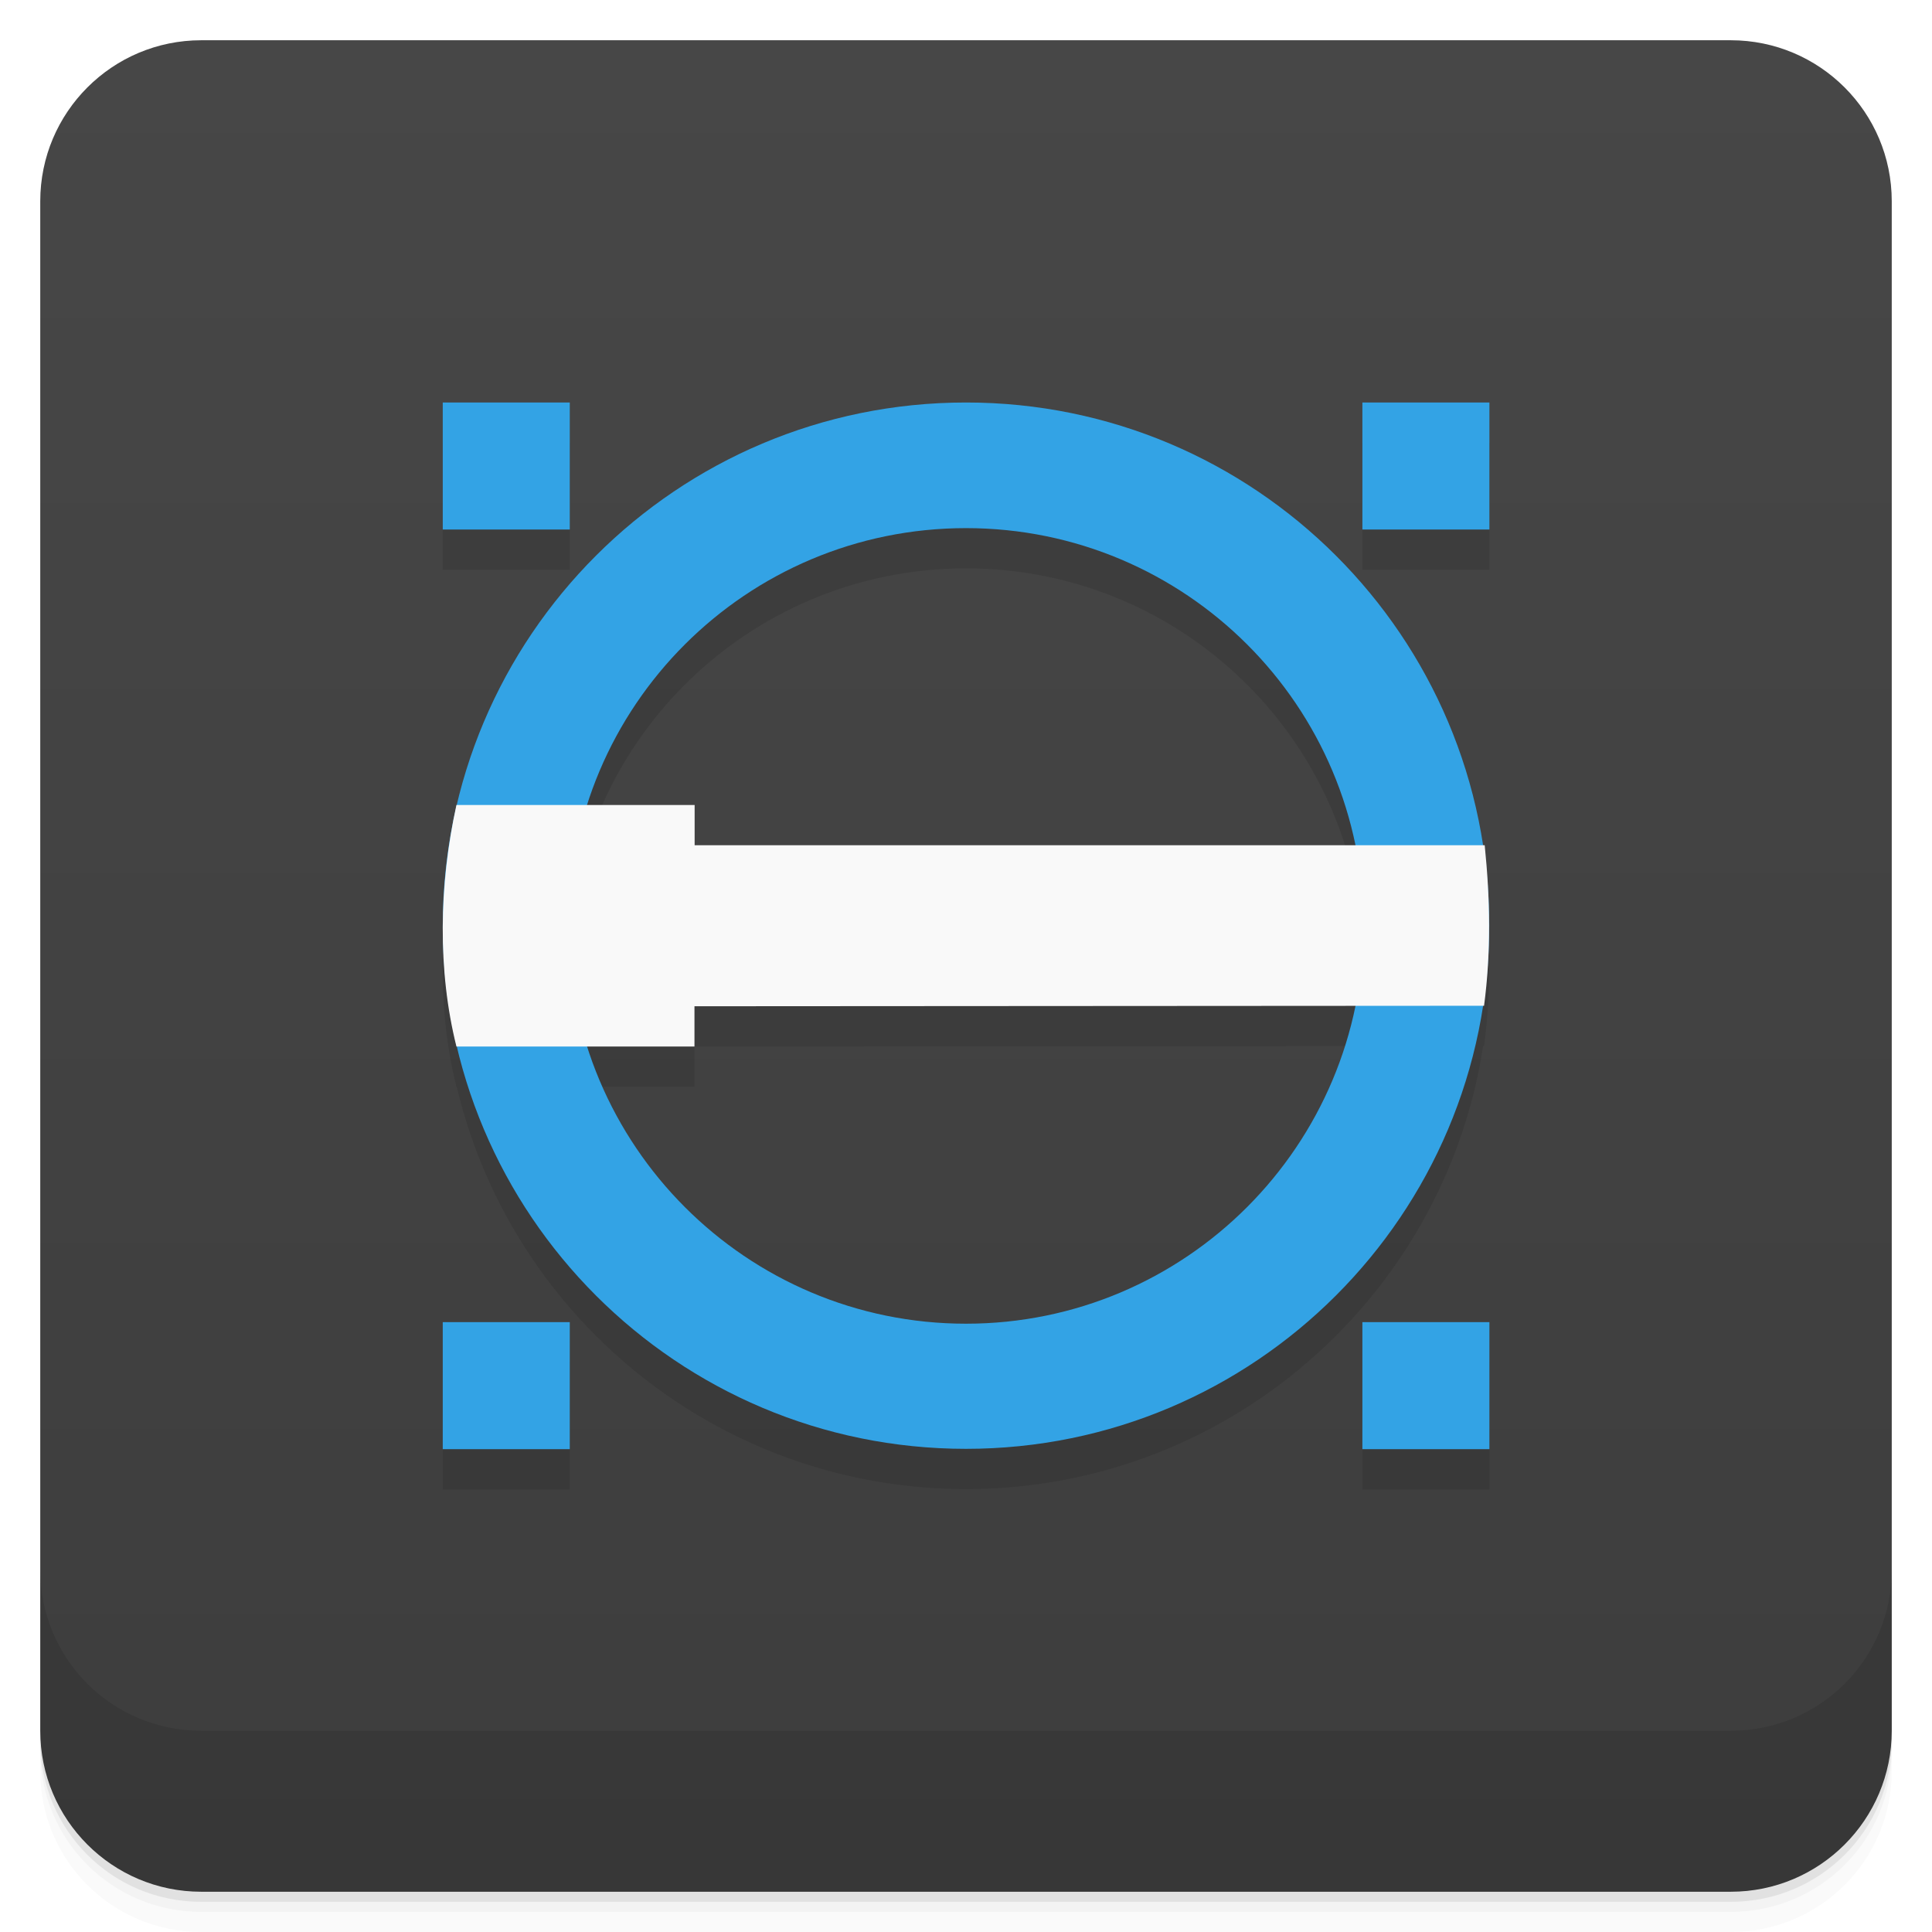
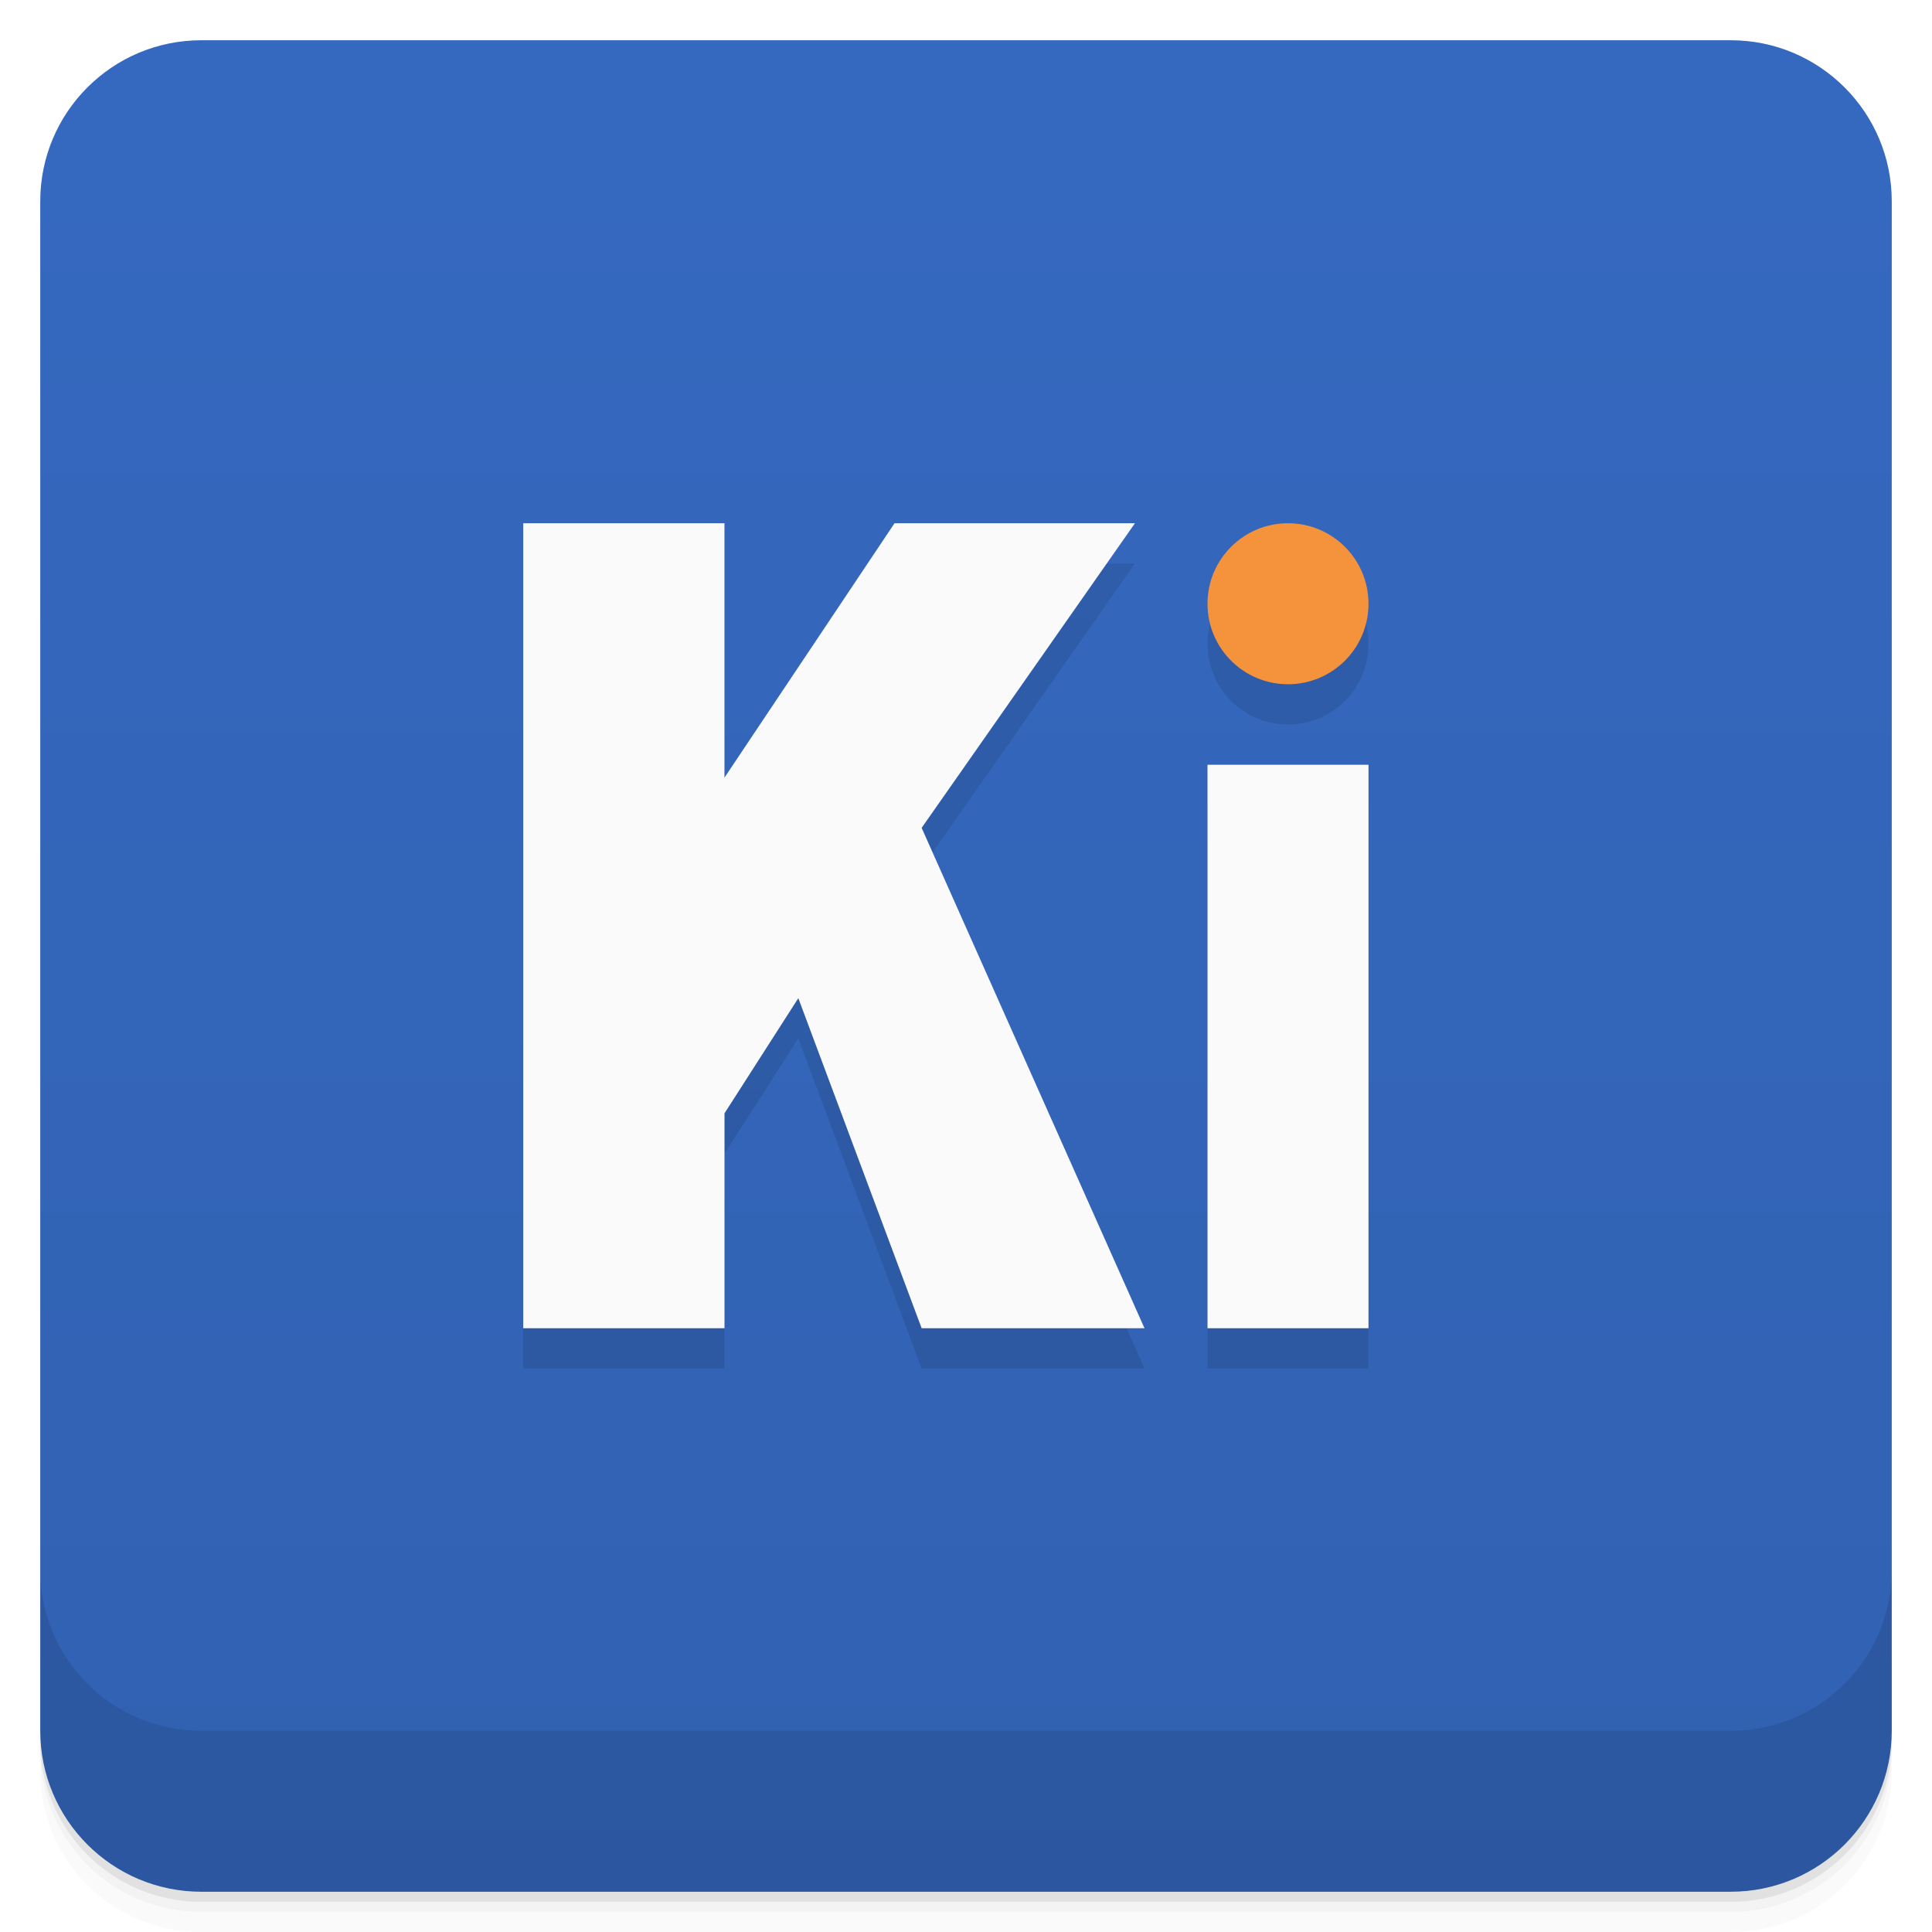
- <svg xmlns="http://www.w3.org/2000/svg" viewBox="0 0 48 48">
+ <svg xmlns="http://www.w3.org/2000/svg" version="1.1" viewBox="0 0 48 48">
  <defs>
-     <linearGradient id="linearGradient3764" gradientTransform="translate(-48 .002215)" gradientUnits="userSpaceOnUse" x1="1" x2="47">
-       <stop offset="0" style="stop-color:#3d3d3d" />
-       <stop offset="1" style="stop-color:#474747" />
+     <linearGradient id="bg" x1="1" x2="47" gradientTransform="translate(-48 0)" gradientUnits="userSpaceOnUse">
+       <stop style="stop-color:#3161b1" offset="0" />
+       <stop style="stop-color:#3569c0" offset="1" />
    </linearGradient>
  </defs>
-   <path d="m 1 43 v .25 c 0 2.216 1.784 4 4 4 h 38 c 2.216 0 4 -1.784 4 -4 v -.25 c 0 2.216 -1.784 4 -4 4 h -38 c -2.216 0 -4 -1.784 -4 -4 z m 0 .5 v .5 c 0 2.216 1.784 4 4 4 h 38 c 2.216 0 4 -1.784 4 -4 v -.5 c 0 2.216 -1.784 4 -4 4 h -38 c -2.216 0 -4 -1.784 -4 -4 z" style="opacity:.02" />
-   <path d="m 1 43.25 v .25 c 0 2.216 1.784 4 4 4 h 38 c 2.216 0 4 -1.784 4 -4 v -.25 c 0 2.216 -1.784 4 -4 4 h -38 c -2.216 0 -4 -1.784 -4 -4 z" style="opacity:.05" />
-   <path d="m 1 43 v .25 c 0 2.216 1.784 4 4 4 h 38 c 2.216 0 4 -1.784 4 -4 v -.25 c 0 2.216 -1.784 4 -4 4 h -38 c -2.216 0 -4 -1.784 -4 -4 z" style="opacity:.1" />
-   <rect height="46" rx="4" style="fill:url(#linearGradient3764)" transform="rotate(-90)" width="46" x="-47" y="1" />
-   <g style="opacity:.1">
-     <path d="m 24 11 c -7.18 0 -13 5.813 -13 12.996 0 7.18 5.82 13 13 13 7.176 0 13 -5.824 13 -13 0 -7.184 -5.824 -12.996 -13 -12.996 m 0 3.121 c 5.457 0 9.879 4.418 9.879 9.875 s -4.422 9.891 -9.879 9.891 -9.879 -4.43 -9.879 -9.891 c 0 -5.457 4.422 -9.875 9.879 -9.875" />
-     <path d="m 11.34 21 c -.438 2 -.469 4.125 0 6 h 5.914 v -1 l 19.617 -.012 c .176 -1.332 .152 -2.656 .016 -3.988 h -19.629 v -1" />
-     <path d="m 33.848 11 h 3.156 v 3.156 h -3.156" />
-     <path d="m 33.848 33.848 h 3.156 v 3.156 h -3.156" />
-     <path d="m 11 11 h 3.156 v 3.156 h -3.156" />
-     <path d="m 11 33.848 h 3.156 v 3.156 h -3.156" />
-   </g>
-   <path d="m 24 10 c -7.18 0 -13 5.813 -13 12.996 0 7.18 5.82 13 13 13 7.176 0 13 -5.824 13 -13 0 -7.184 -5.824 -12.996 -13 -12.996 m 0 3.121 c 5.457 0 9.879 4.418 9.879 9.875 s -4.422 9.891 -9.879 9.891 -9.879 -4.43 -9.879 -9.891 c 0 -5.457 4.422 -9.875 9.879 -9.875" style="fill:#33a3e5" />
-   <path d="m 11.34 20 c -.438 2 -.469 4.125 0 6 h 5.914 v -1 l 19.617 -.012 c .176 -1.332 .152 -2.656 .016 -3.988 h -19.629 v -1" style="fill:#f9f9f9" />
-   <path d="m 33.848 10 h 3.156 v 3.156 h -3.156" style="fill:#33a3e5" />
-   <path d="m 33.848 32.848 h 3.156 v 3.156 h -3.156" style="fill:#33a3e5" />
-   <path d="m 11 10 h 3.156 v 3.156 h -3.156" style="fill:#33a3e5" />
-   <path d="m 11 32.848 h 3.156 v 3.156 h -3.156" style="fill:#33a3e5" />
-   <path d="m 1 39 v 4 c 0 2.216 1.784 4 4 4 h 38 c 2.216 0 4 -1.784 4 -4 v -4 c 0 2.216 -1.784 4 -4 4 h -38 c -2.216 0 -4 -1.784 -4 -4 z" style="opacity:.1" />
+   <path d="m1 43v0.25c0 2.216 1.784 4 4 4h38c2.216 0 4-1.784 4-4v-0.25c0 2.216-1.784 4-4 4h-38c-2.216 0-4-1.784-4-4zm0 0.5v0.5c0 2.216 1.784 4 4 4h38c2.216 0 4-1.784 4-4v-0.5c0 2.216-1.784 4-4 4h-38c-2.216 0-4-1.784-4-4z" style="opacity:.02" />
+   <path d="m1 43.25v0.25c0 2.216 1.784 4 4 4h38c2.216 0 4-1.784 4-4v-0.25c0 2.216-1.784 4-4 4h-38c-2.216 0-4-1.784-4-4z" style="opacity:.05" />
+   <path d="m1 43v0.25c0 2.216 1.784 4 4 4h38c2.216 0 4-1.784 4-4v-0.25c0 2.216-1.784 4-4 4h-38c-2.216 0-4-1.784-4-4z" style="opacity:.1" />
+   <rect transform="rotate(-90)" x="-47" y="1" width="46" height="46" rx="4" style="fill:url(#bg)" />
+   <path d="m1 39v4c0 2.216 1.784 4 4 4h38c2.216 0 4-1.784 4-4v-4c0 2.216-1.784 4-4 4h-38c-2.216 0-4-1.784-4-4z" style="opacity:.1" />
+   <path d="m13 26v8h5v-5.34l1.834-2.861 3.064 8.201h5.538l-5.538-12.432 5.299-7.568h-5.972zm19-12c-1.105 0-2 0.895-2 2s0.895 2 2 2 2-0.895 2-2-0.895-2-2-2zm-2 6v14h4v-14z" style="opacity:.1" />
+   <path d="m13 13v20h5v-5.34l1.834-2.861 3.064 8.201h5.537l-5.537-12.432 5.299-7.568h-5.973l-4.225 6.32v-6.32h-5zm17 6v14h4v-14z" style="fill:#fafafa" />
+   <circle cx="32" cy="15" r="2" style="fill:#f5933d" />
</svg>
